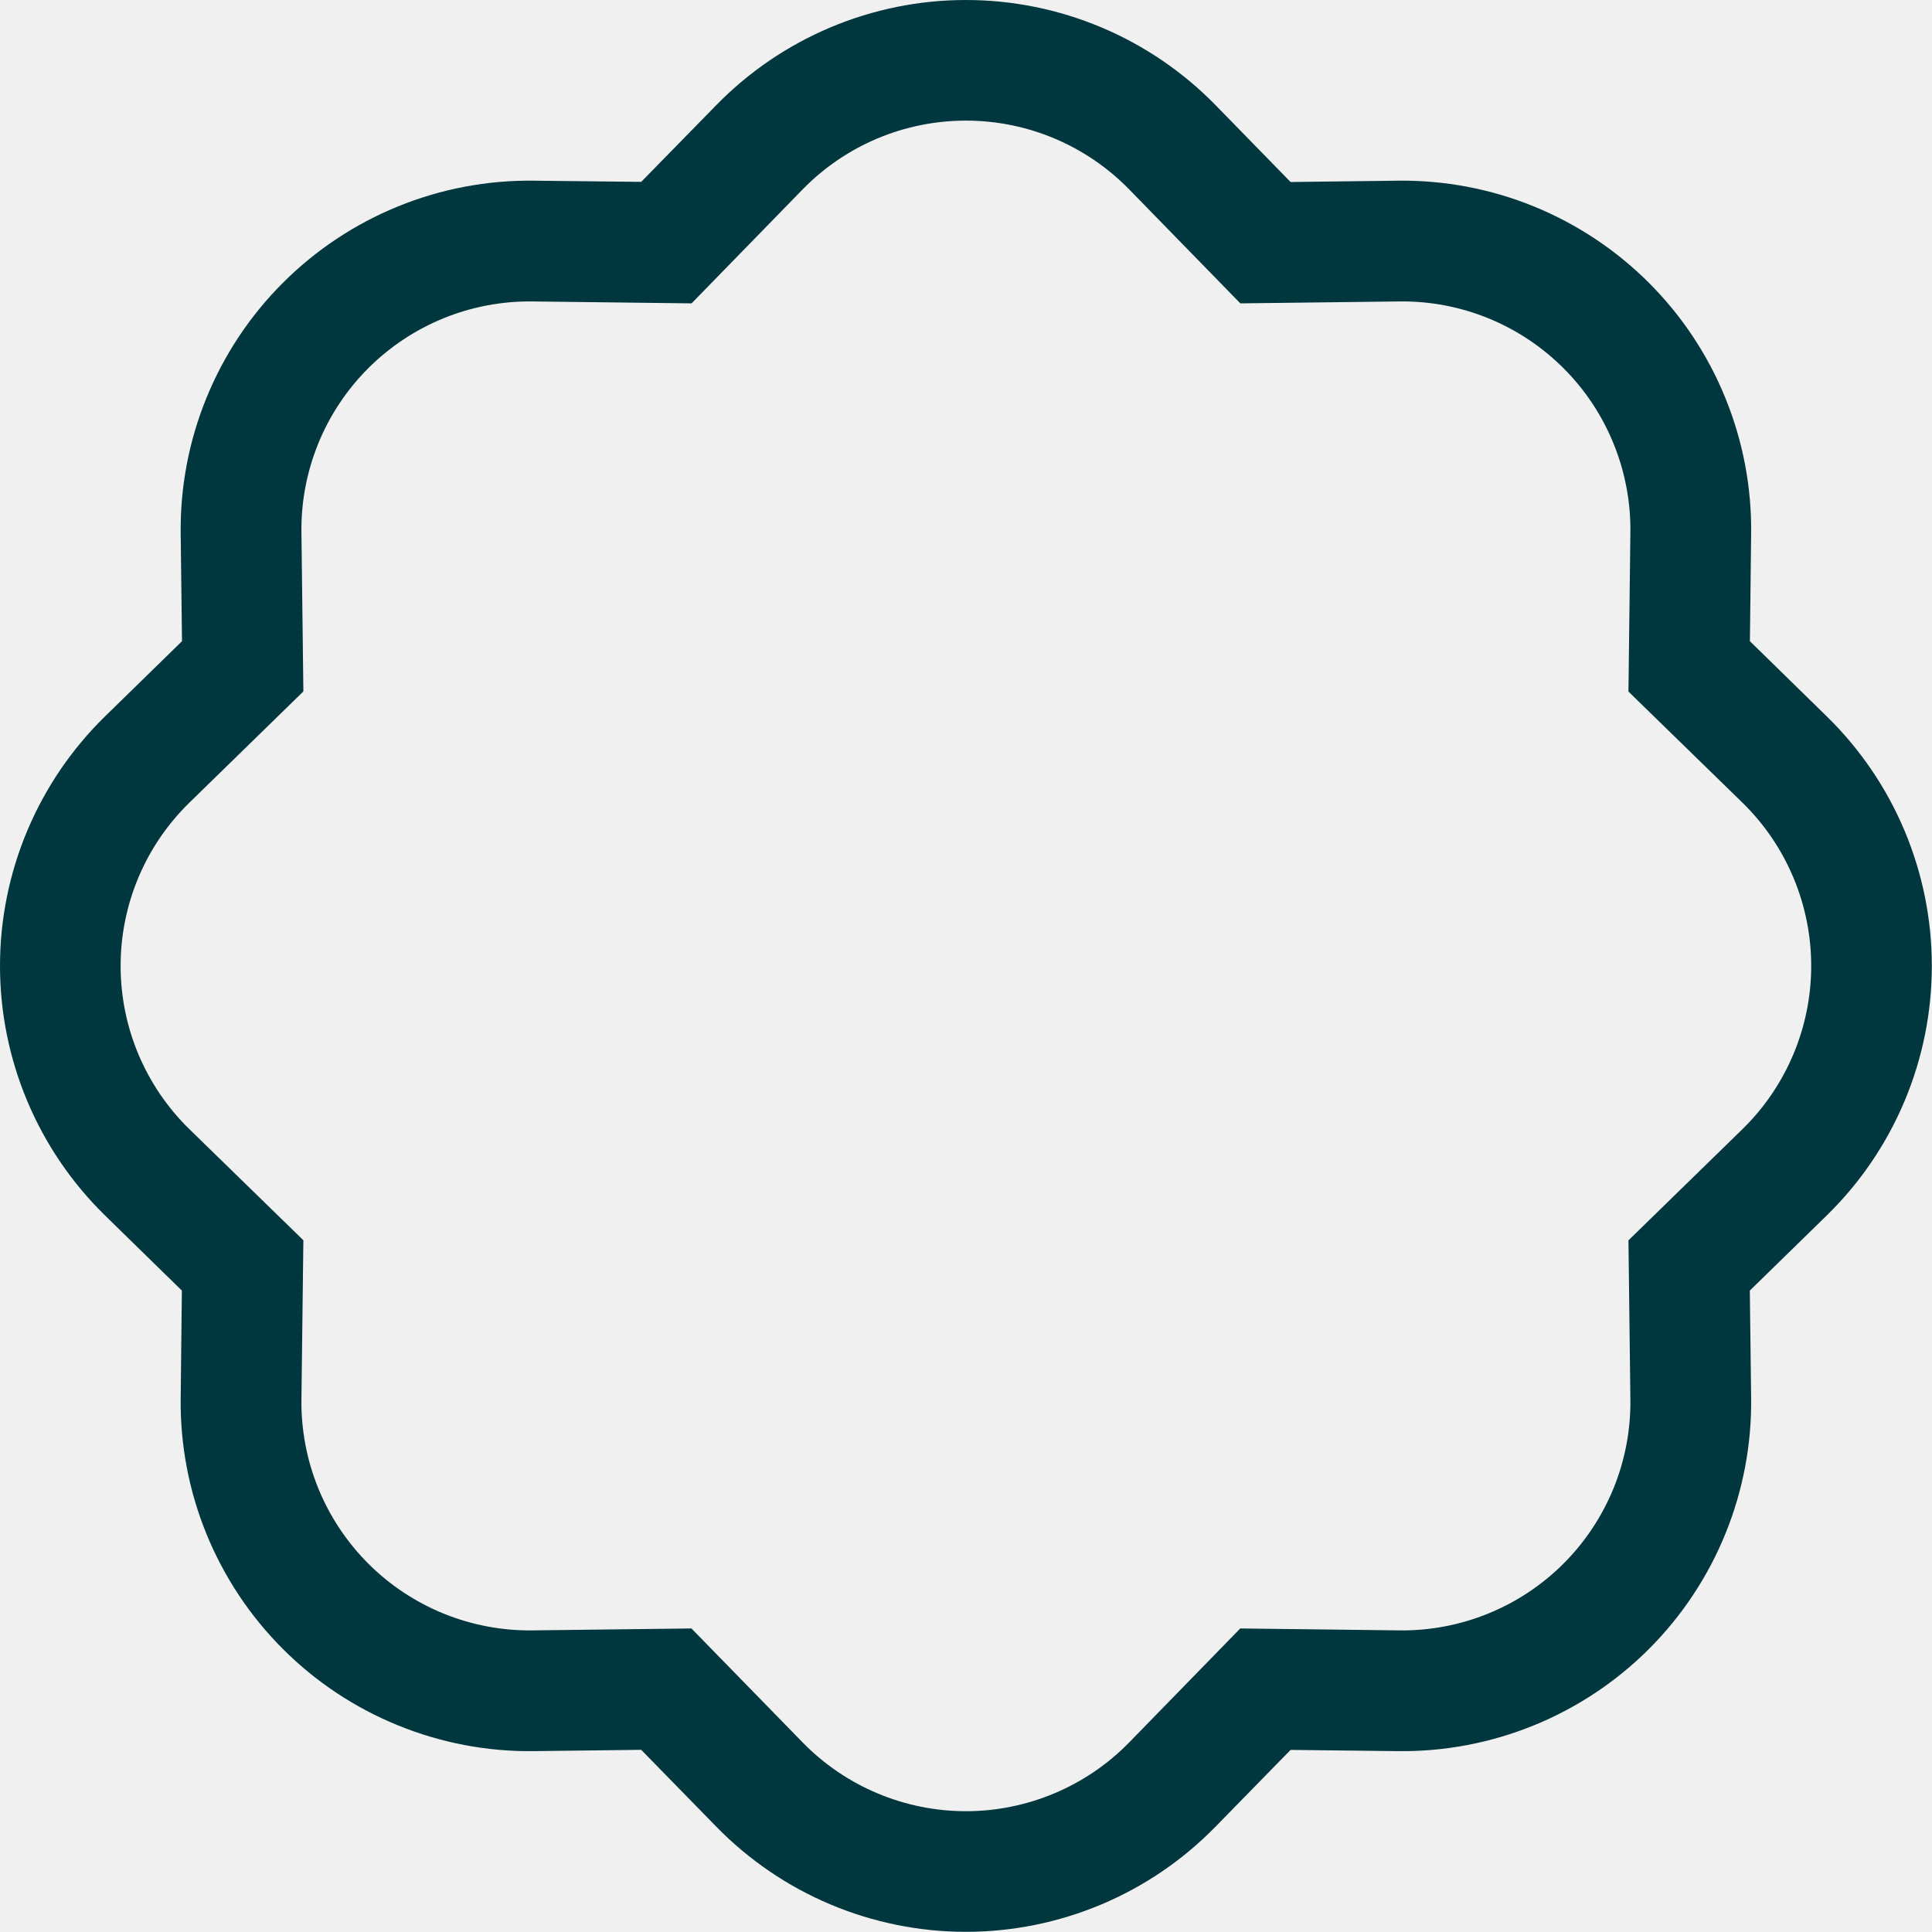
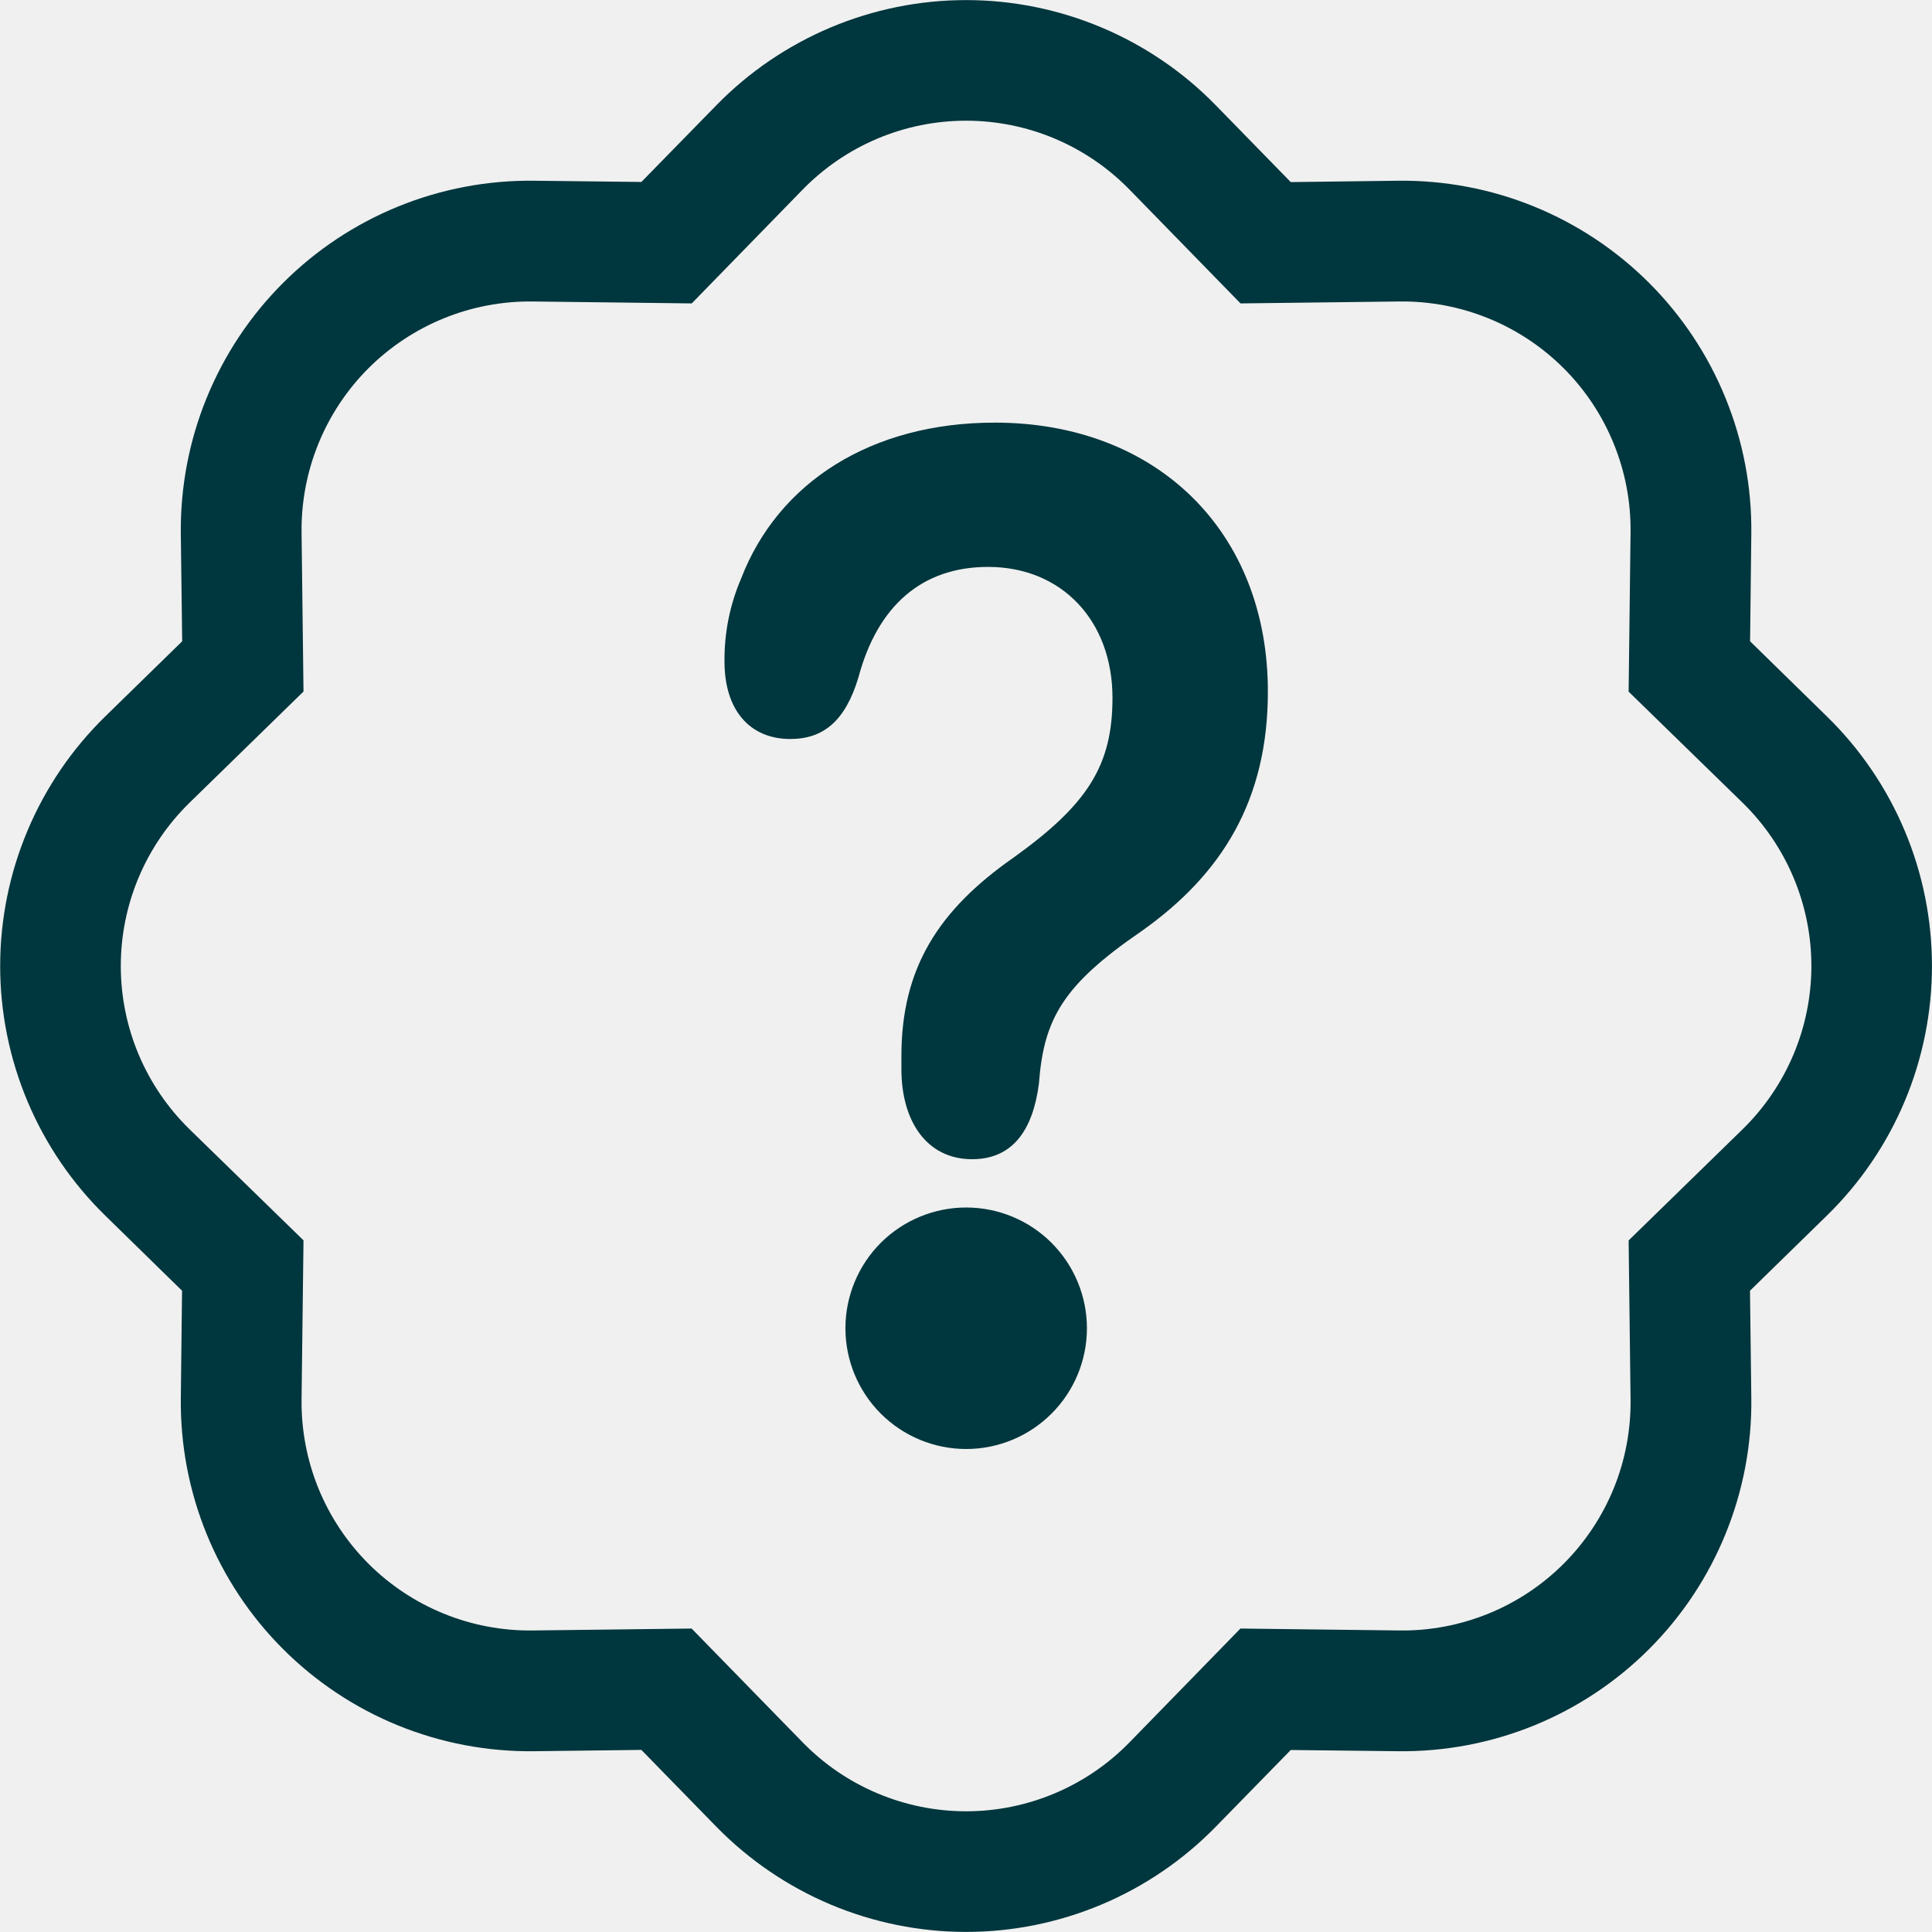
<svg xmlns="http://www.w3.org/2000/svg" width="44" height="44" viewBox="0 0 44 44" fill="none">
-   <path d="M28.248 6.909L25.716 4.313L27.682 2.393L29.392 4.145L31.84 4.115C32.9 4.102 33.951 4.301 34.932 4.701C35.913 5.101 36.805 5.693 37.554 6.442C38.303 7.191 38.895 8.082 39.294 9.064C39.694 10.045 39.894 11.096 39.881 12.155L39.853 14.603L41.602 16.314C42.36 17.054 42.962 17.938 43.373 18.914C43.784 19.89 43.996 20.939 43.996 21.998C43.996 23.057 43.784 24.105 43.373 25.081C42.962 26.058 42.36 26.942 41.602 27.682L39.851 29.392L39.881 31.84C39.894 32.9 39.694 33.951 39.294 34.932C38.895 35.913 38.303 36.805 37.554 37.554C36.805 38.303 35.913 38.895 34.932 39.294C33.951 39.694 32.9 39.894 31.84 39.881L29.392 39.853L27.682 41.602C26.942 42.36 26.058 42.962 25.081 43.373C24.105 43.784 23.057 43.996 21.998 43.996C20.939 43.996 19.89 43.784 18.914 43.373C17.938 42.962 17.054 42.36 16.314 41.602L14.603 39.851L12.155 39.881C11.096 39.894 10.045 39.694 9.064 39.294C8.082 38.895 7.191 38.303 6.442 37.554C5.693 36.805 5.101 35.913 4.701 34.932C4.301 33.951 4.102 32.9 4.115 31.84L4.142 29.392L2.393 27.682C1.636 26.942 1.034 26.058 0.623 25.081C0.212 24.105 0 23.057 0 21.998C0 20.939 0.212 19.89 0.623 18.914C1.034 17.938 1.636 17.054 2.393 16.314L4.145 14.603L4.115 12.155C4.102 11.096 4.301 10.045 4.701 9.064C5.101 8.082 5.693 7.191 6.442 6.442C7.191 5.693 8.082 5.101 9.064 4.701C10.045 4.301 11.096 4.102 12.155 4.115L14.603 4.142L16.314 2.393C17.054 1.636 17.938 1.034 18.914 0.623C19.89 0.212 20.939 0 21.998 0C23.057 0 24.105 0.212 25.081 0.623C26.058 1.034 26.942 1.636 27.682 2.393L25.716 4.313C25.232 3.817 24.653 3.423 24.015 3.154C23.376 2.885 22.691 2.747 21.998 2.747C21.305 2.747 20.619 2.885 19.981 3.154C19.342 3.423 18.764 3.817 18.28 4.313L15.75 6.909L12.12 6.865C11.427 6.857 10.74 6.988 10.099 7.249C9.458 7.511 8.875 7.898 8.386 8.387C7.896 8.877 7.509 9.46 7.248 10.101C6.987 10.743 6.856 11.43 6.865 12.123L6.909 15.747L4.313 18.28C3.817 18.764 3.423 19.342 3.154 19.981C2.885 20.619 2.747 21.305 2.747 21.998C2.747 22.691 2.885 23.376 3.154 24.015C3.423 24.653 3.817 25.232 4.313 25.716L6.909 28.246L6.865 31.876C6.857 32.568 6.988 33.255 7.249 33.897C7.511 34.538 7.898 35.12 8.387 35.61C8.877 36.1 9.46 36.486 10.101 36.748C10.743 37.009 11.43 37.139 12.123 37.131L15.747 37.087L18.28 39.683C18.764 40.179 19.342 40.572 19.981 40.841C20.619 41.11 21.305 41.249 21.998 41.249C22.691 41.249 23.376 41.11 24.015 40.841C24.653 40.572 25.232 40.179 25.716 39.683L28.246 37.087L31.876 37.131C32.568 37.139 33.255 37.008 33.897 36.746C34.538 36.485 35.12 36.098 35.61 35.608C36.1 35.118 36.486 34.535 36.748 33.894C37.009 33.253 37.139 32.566 37.131 31.873L37.087 28.248L39.683 25.716C40.179 25.232 40.572 24.653 40.841 24.015C41.11 23.376 41.249 22.691 41.249 21.998C41.249 21.305 41.11 20.619 40.841 19.981C40.572 19.342 40.179 18.764 39.683 18.28L37.087 15.75L37.131 12.12C37.139 11.427 37.008 10.74 36.746 10.099C36.485 9.458 36.098 8.875 35.608 8.386C35.118 7.896 34.535 7.509 33.894 7.248C33.253 6.987 32.566 6.856 31.873 6.865L28.248 6.909Z" fill="#00363D" />
+   <g clip-path="url(#clip0_1703_15537)">
+     <path d="M22.138 26.4C23.062 26.4 23.524 25.74 23.661 24.676C23.771 23.207 24.206 22.434 25.991 21.211C27.841 19.904 28.875 18.213 28.875 15.749C28.875 12.105 26.345 9.625 22.655 9.625C19.85 9.625 17.727 10.978 16.88 13.172C16.622 13.772 16.493 14.418 16.5 15.07C16.5 16.151 17.058 16.83 17.999 16.83C18.747 16.83 19.25 16.426 19.55 15.428C19.985 13.8 20.994 12.911 22.503 12.911C24.181 12.911 25.336 14.138 25.336 15.892C25.336 17.441 24.764 18.326 23.076 19.536C21.373 20.727 20.529 22.049 20.529 24.046V24.351C20.529 25.528 21.101 26.4 22.138 26.4Z" fill="#00363D" />
+     <path d="M28.252 6.91L25.72 4.314L27.686 2.395L29.396 4.147L31.844 4.116C32.903 4.104 33.955 4.303 34.936 4.703C35.917 5.103 36.809 5.695 37.558 6.444C38.307 7.193 38.899 8.084 39.298 9.066C39.698 10.047 39.898 11.098 39.885 12.158L39.857 14.605L41.606 16.316C42.364 17.056 42.966 17.94 43.377 18.916C43.788 19.892 43.999 20.941 43.999 22C43.999 23.059 43.788 24.107 43.377 25.084C42.966 26.06 42.364 26.944 41.606 27.684L39.855 29.395L39.885 31.842C39.898 32.901 39.698 33.953 39.298 34.934C38.899 35.915 38.307 36.807 37.558 37.556C36.809 38.305 35.917 38.897 34.936 39.297C33.955 39.696 32.903 39.895 31.844 39.883L29.396 39.855L27.686 41.605C26.946 42.362 26.062 42.964 25.085 43.375C24.109 43.786 23.061 43.998 22.002 43.998C20.943 43.998 19.894 43.786 18.918 43.375C17.942 42.964 17.058 42.362 16.317 41.605L14.607 39.853L12.159 39.883C11.1 39.895 10.049 39.696 9.068 39.297C8.086 38.897 7.195 38.305 6.446 37.556C5.696 36.807 5.105 35.915 4.705 34.934C4.305 33.953 4.106 32.901 4.118 31.842L4.146 29.395L2.397 27.684C1.639 26.944 1.038 26.06 0.627 25.084C0.216 24.107 0.004 23.059 0.004 22C0.004 20.941 0.216 19.892 0.627 18.916C1.038 17.94 1.639 17.056 2.397 16.316L4.149 14.605L4.118 12.158C4.106 11.098 4.305 10.047 4.705 9.066C5.105 8.084 5.696 7.193 6.446 6.444C7.195 5.695 8.086 5.103 9.068 4.703C10.049 4.303 11.1 4.104 12.159 4.116L14.607 4.144L16.317 2.395C17.058 1.637 17.942 1.036 18.918 0.625C19.894 0.214 20.943 0.002 22.002 0.002C23.061 0.002 24.109 0.214 25.085 0.625C26.062 1.036 26.946 1.637 27.686 2.395L25.72 4.314C25.236 3.819 24.657 3.425 24.019 3.156C23.38 2.887 22.695 2.749 22.002 2.749C21.309 2.749 20.623 2.887 19.985 3.156C19.346 3.425 18.768 3.819 18.284 4.314L15.754 6.91L12.124 6.866C11.431 6.859 10.744 6.989 10.103 7.251C9.462 7.513 8.879 7.9 8.389 8.389C7.9 8.879 7.513 9.462 7.252 10.103C6.991 10.745 6.86 11.432 6.868 12.124L6.912 15.749L4.316 18.282C3.821 18.766 3.427 19.344 3.158 19.983C2.889 20.621 2.751 21.307 2.751 22C2.751 22.692 2.889 23.378 3.158 24.017C3.427 24.655 3.821 25.234 4.316 25.718L6.912 28.248L6.868 31.878C6.861 32.57 6.991 33.257 7.253 33.899C7.514 34.54 7.902 35.122 8.391 35.612C8.881 36.102 9.464 36.488 10.105 36.749C10.747 37.011 11.434 37.141 12.126 37.133L15.751 37.089L18.284 39.685C18.768 40.181 19.346 40.574 19.985 40.843C20.623 41.112 21.309 41.251 22.002 41.251C22.695 41.251 23.38 41.112 24.019 40.843C24.657 40.574 25.236 40.181 25.72 39.685L28.25 37.089L31.88 37.133C32.572 37.141 33.259 37.01 33.901 36.748C34.542 36.487 35.124 36.1 35.614 35.61C36.103 35.12 36.49 34.538 36.752 33.896C37.013 33.255 37.143 32.568 37.135 31.875L37.091 28.25L39.687 25.718C40.182 25.234 40.576 24.655 40.845 24.017C41.114 23.378 41.253 22.692 41.253 22C41.253 21.307 41.114 20.621 40.845 19.983C40.576 19.344 40.182 18.766 39.687 18.282L37.091 15.752L37.135 12.122C37.143 11.429 37.012 10.742 36.75 10.101C36.489 9.46 36.102 8.877 35.612 8.387C35.122 7.898 34.539 7.511 33.898 7.25C33.257 6.989 32.569 6.858 31.877 6.866L28.252 6.91Z" fill="#00363D" />
+     <path d="M19.254 30.25C19.254 29.521 19.544 28.821 20.059 28.305C20.575 27.79 21.275 27.5 22.004 27.5C22.733 27.5 23.433 27.79 23.948 28.305C24.464 28.821 24.754 29.521 24.754 30.25C24.754 30.979 24.464 31.679 23.948 32.194C23.433 32.71 22.733 33 22.004 33C21.275 33 20.575 32.71 20.059 32.194C19.544 31.679 19.254 30.979 19.254 30.25Z" fill="#00363D" />
+   </g>
+   <defs>
+     <clipPath id="clip0_1703_15537">
+       <rect width="44" height="44" fill="white" />
+     </clipPath>
+   </defs>
</svg>
